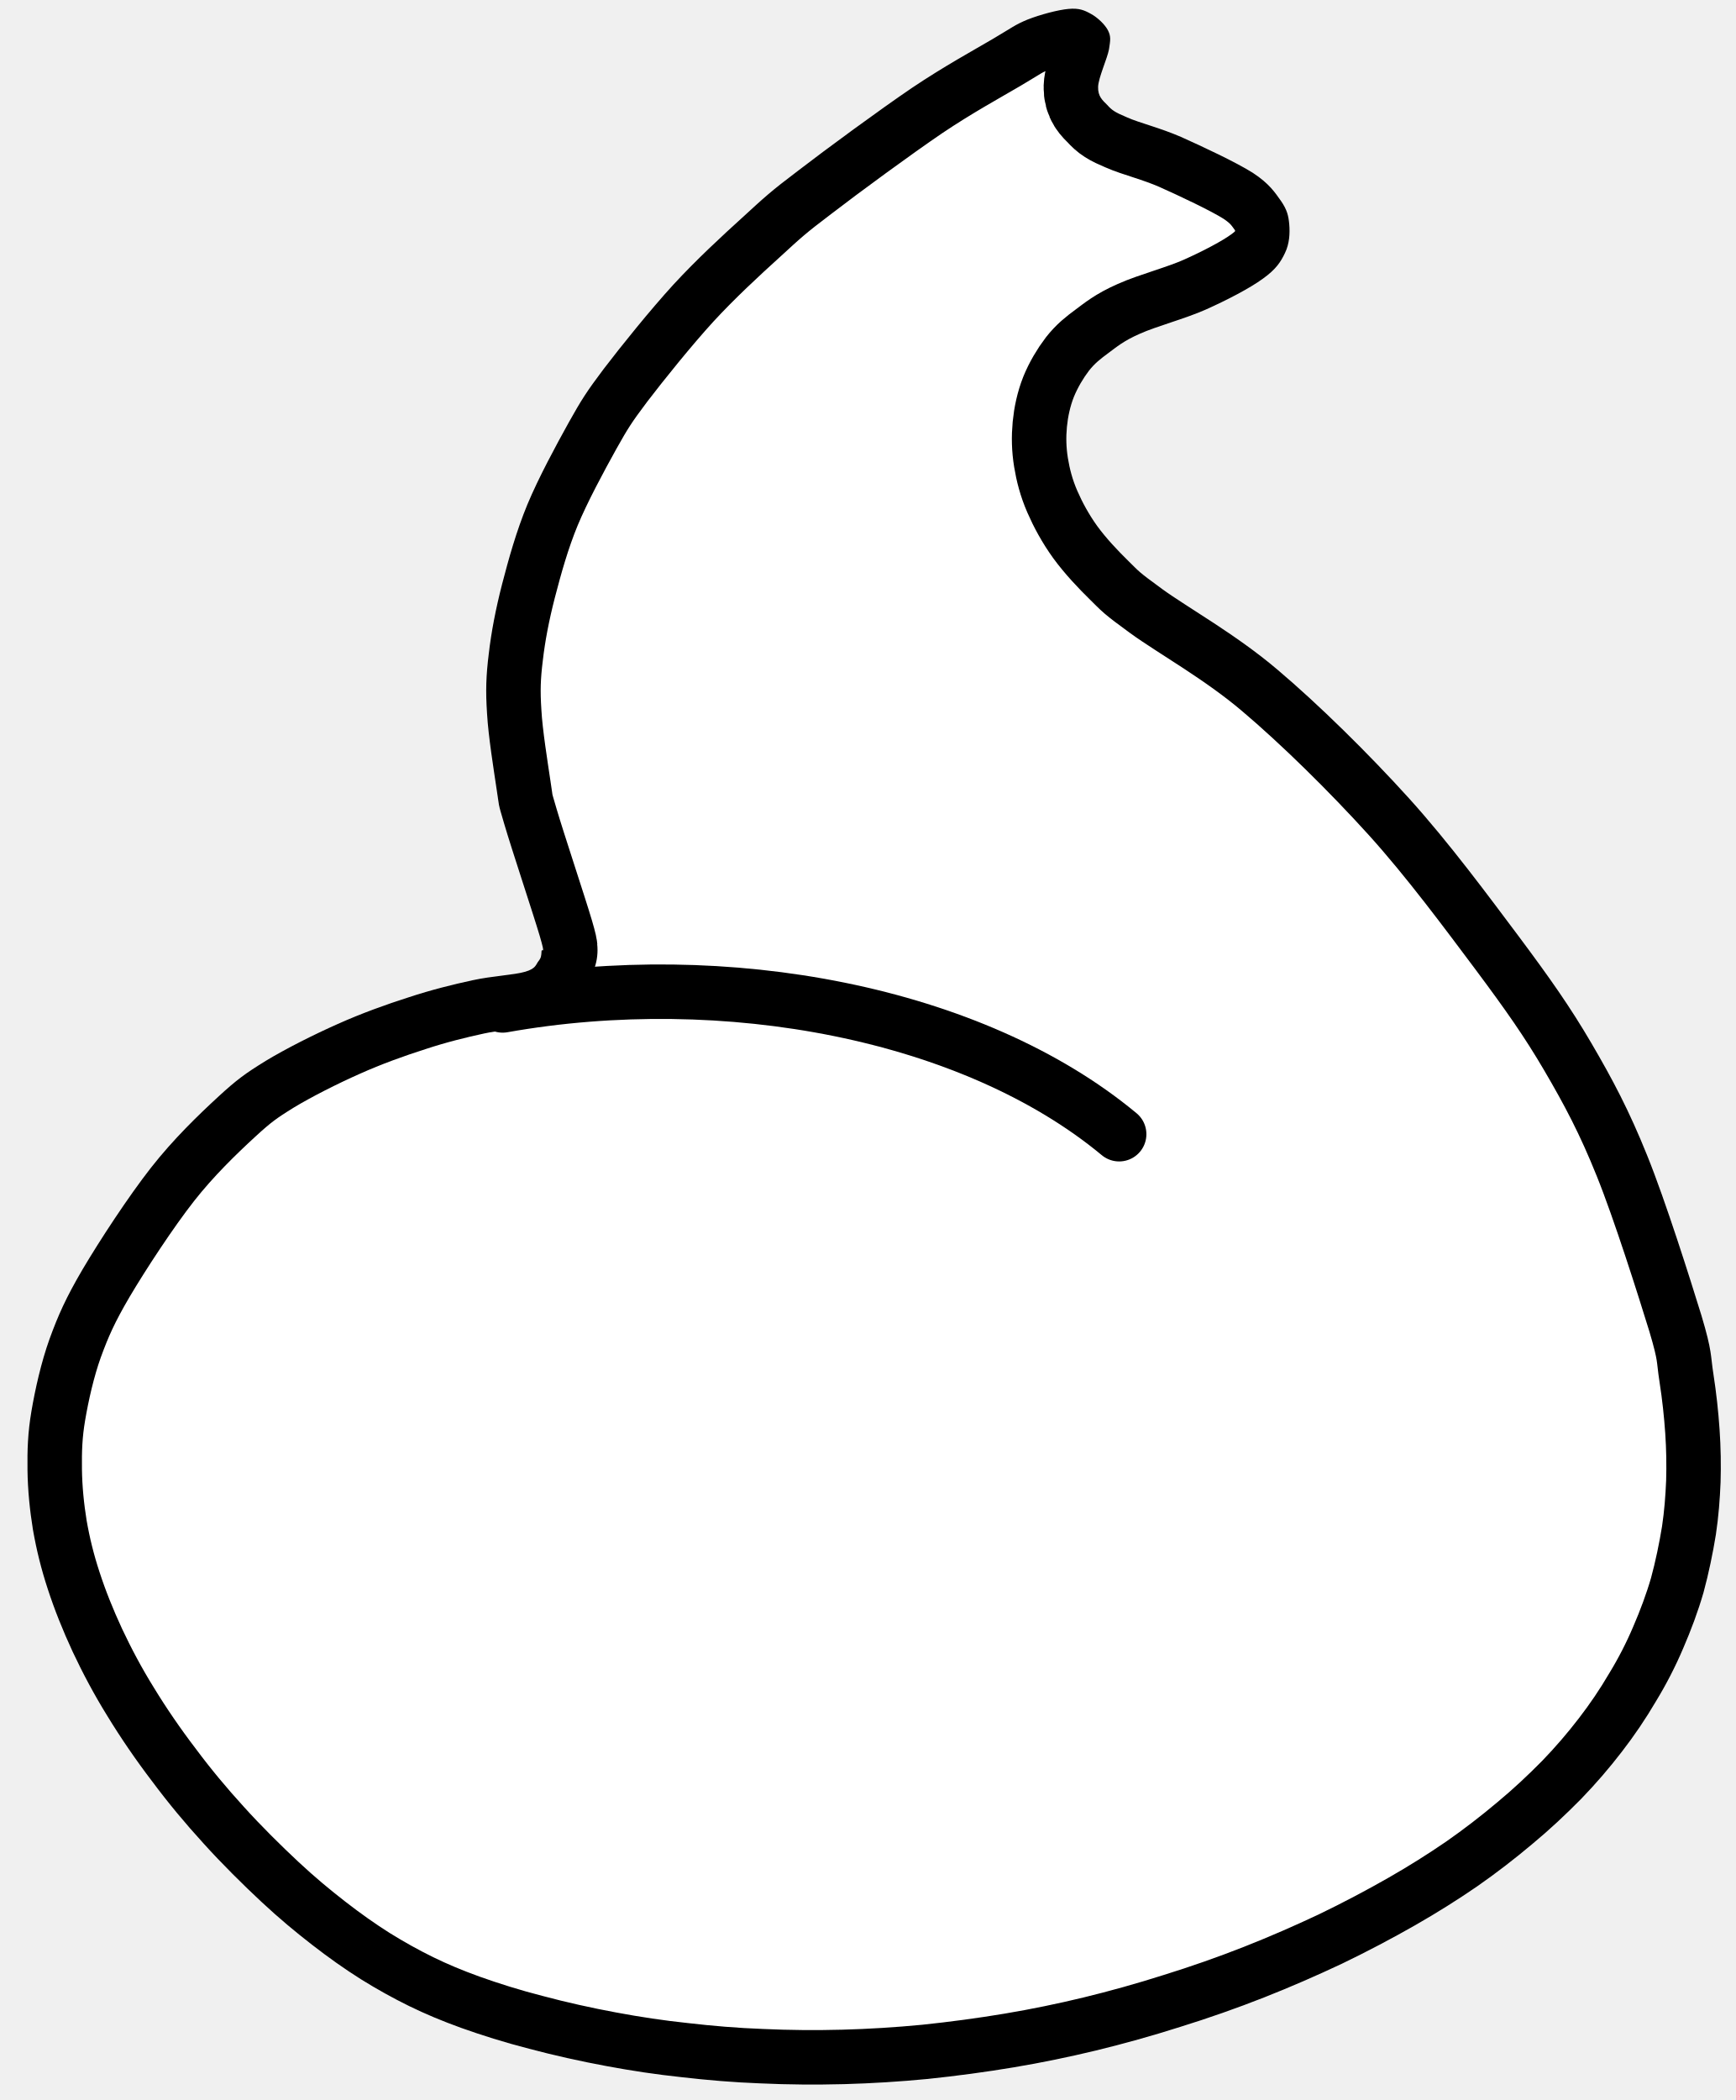
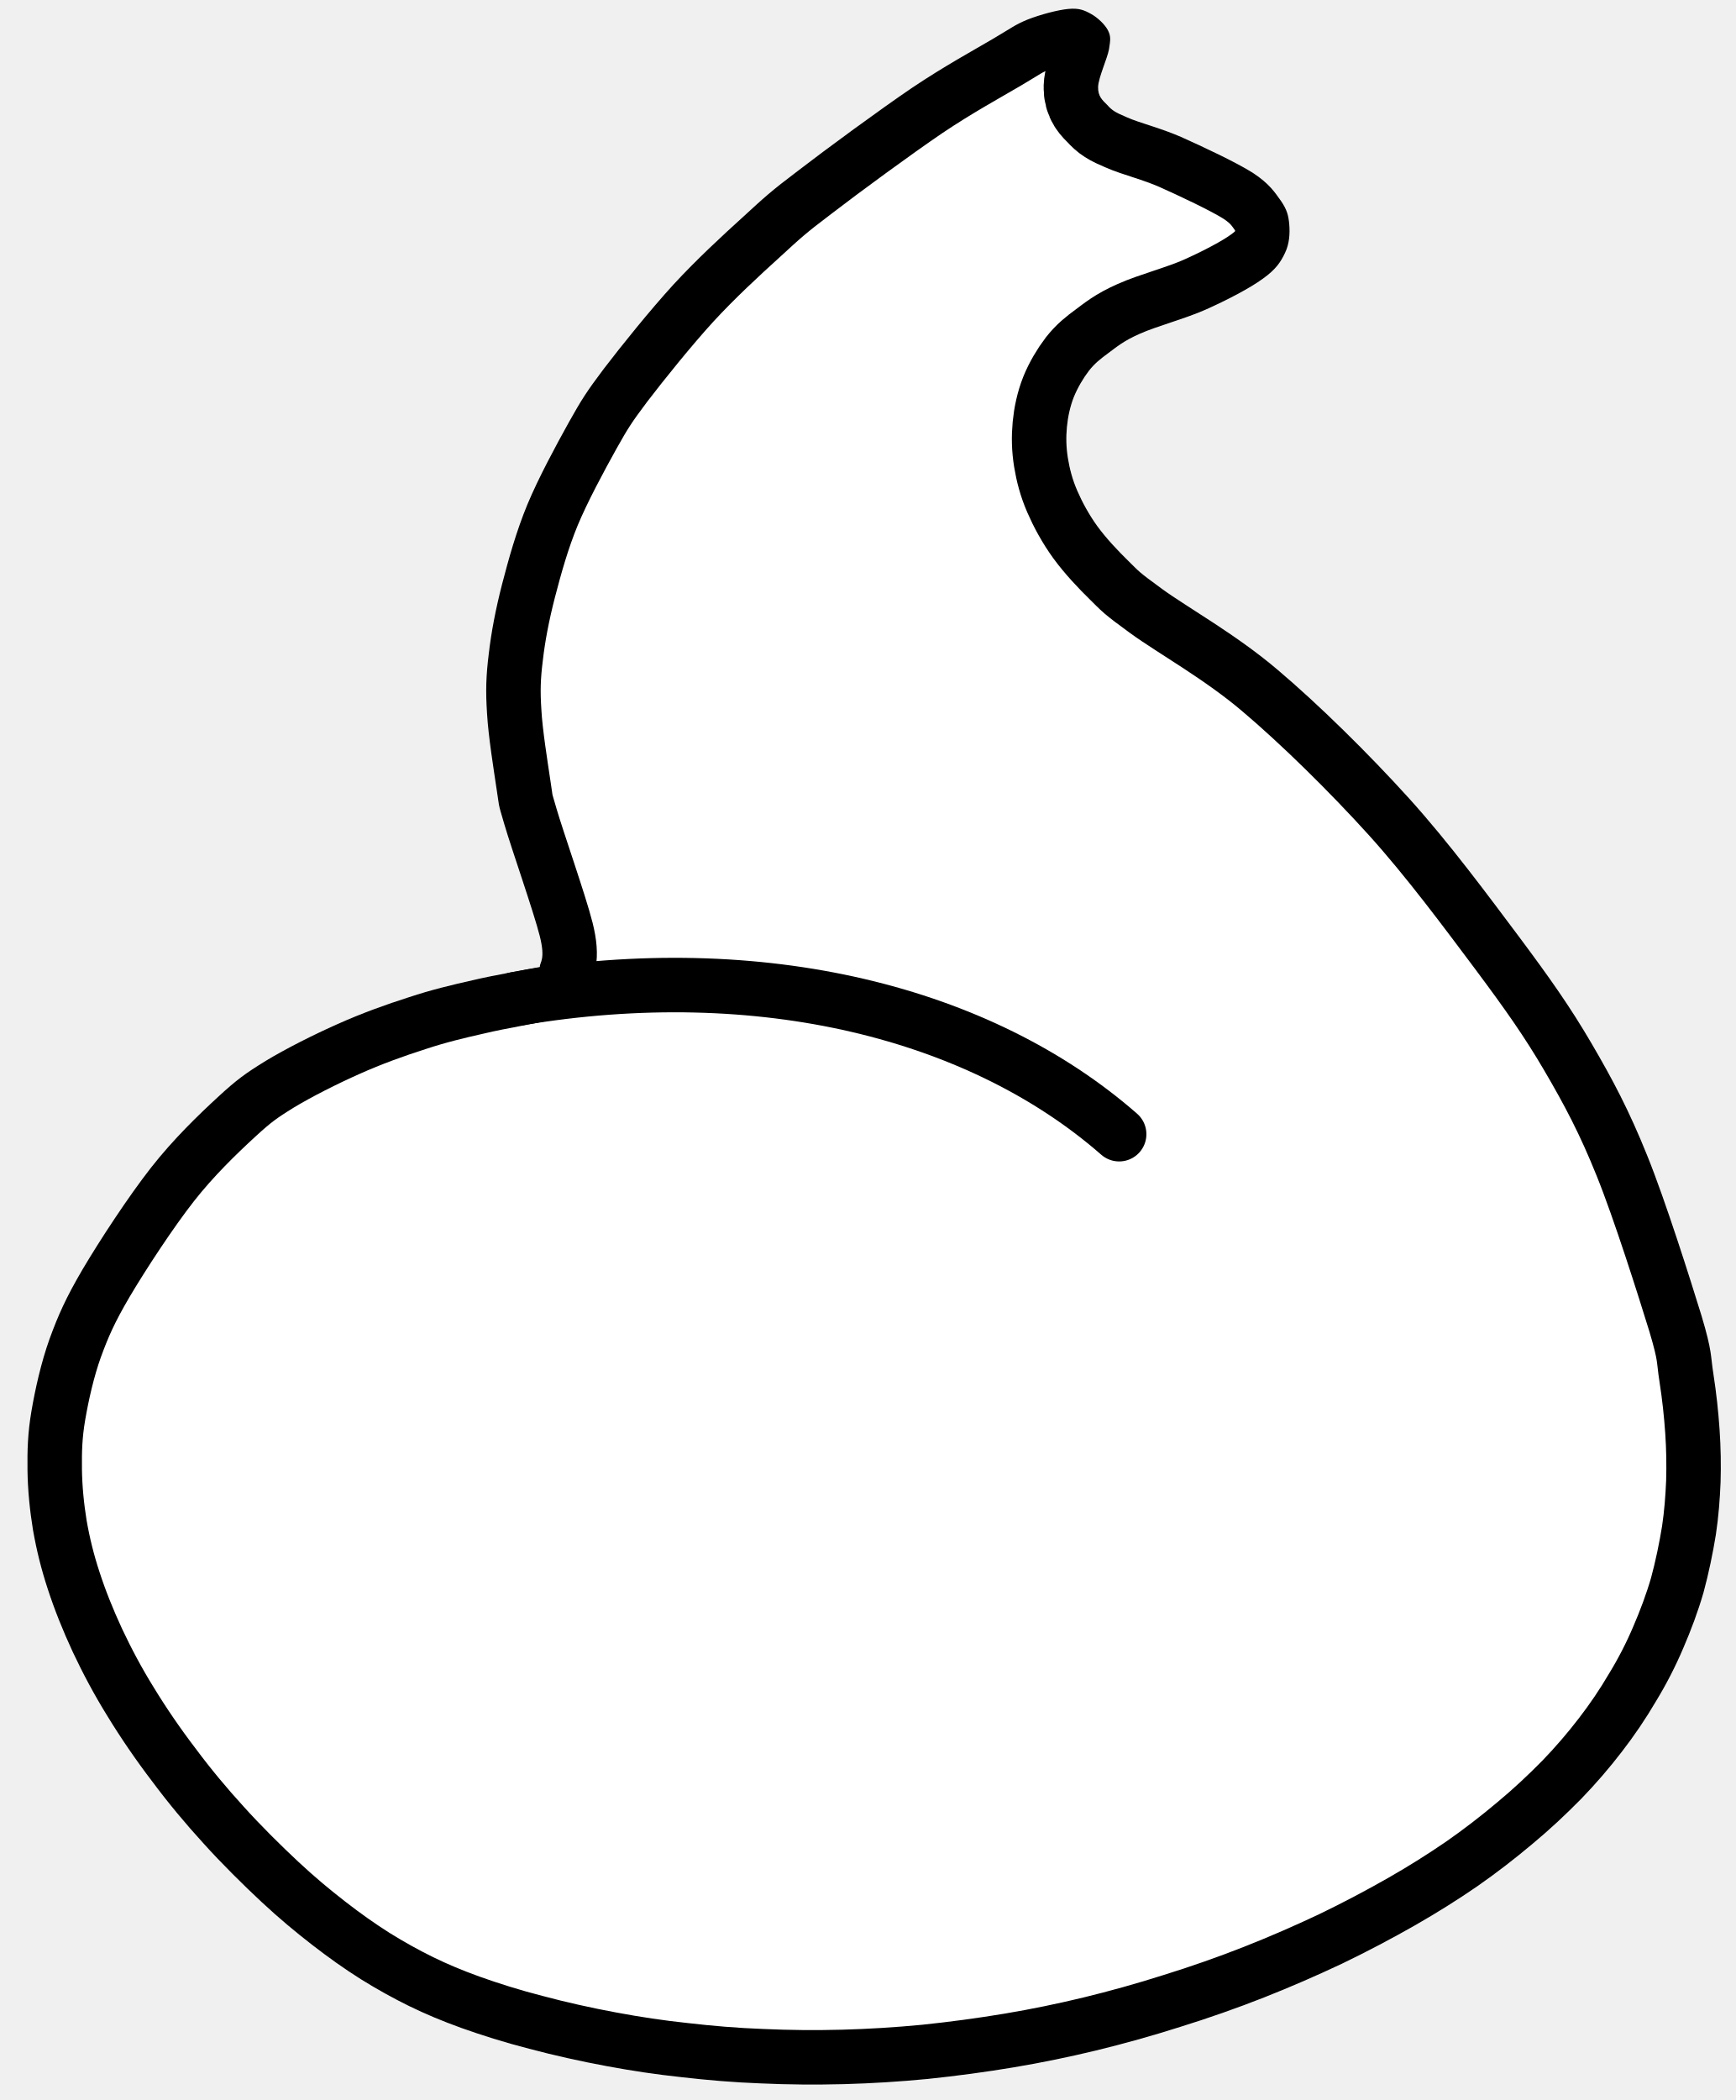
<svg xmlns="http://www.w3.org/2000/svg" viewBox="59 194 701 848">
  <defs>
    <clipPath id="k">
-       <path d="M490.5,197.6C494.8,197.2 496.9,198.1 499.6,199.6C502.2,201.0 505.3,203.9 506.5,206.3C507.7,208.7 507.5,210.1 506.9,213.9C506.2,217.7 502.6,225.4 502.5,229.1C502.4,232.9 504.2,234.4 506.2,236.4C508.1,238.5 509.2,239.3 514.2,241.4C519.1,243.6 527.5,245.6 536.0,249.3C544.5,253.1 558.2,259.5 565.0,263.8C571.7,268.2 573.9,271.7 576.4,275.2C578.8,278.7 579.4,281.1 579.7,284.6C580.0,288.1 579.8,292.4 578.0,296.1C576.3,299.7 574.4,302.7 569.1,306.5C563.8,310.4 554.3,315.3 546.0,319.0C537.7,322.7 525.9,325.8 519.3,328.8C512.7,331.7 510.0,334.1 506.6,336.6C503.2,339.1 501.1,340.8 498.8,343.7C496.5,346.7 494.2,350.6 492.7,354.3C491.2,358.1 490.3,362.3 489.9,366.4C489.5,370.6 489.6,374.7 490.3,379.0C491.0,383.3 492.1,387.6 494.1,392.2C496.1,396.8 498.8,401.8 502.2,406.5C505.7,411.3 510.5,416.4 514.8,420.6C519.2,424.9 518.3,424.5 528.3,431.8C538.3,439.1 558.2,450.2 574.8,464.3C591.5,478.4 611.7,498.3 628.0,516.3C644.3,534.3 660.3,556.0 672.6,572.4C684.9,588.9 693.1,600.5 701.7,615.2C710.3,629.9 716.9,642.3 724.3,660.7C731.7,679.0 741.7,710.7 746.2,725.3C750.6,740.0 749.8,741.2 751.0,748.8C752.2,756.5 753.0,764.0 753.5,771.3C754.0,778.6 754.1,785.6 753.9,792.6C753.6,799.7 753.1,806.3 752.0,813.7C750.8,821.1 749.1,829.4 747.0,837.1C744.8,844.7 742.0,852.2 738.8,859.6C735.7,866.9 732.0,874.1 727.8,881.0C723.7,888.0 719.1,894.8 714.0,901.4C709.0,907.9 703.6,914.2 697.6,920.4C691.5,926.6 684.9,932.8 677.9,938.6C670.9,944.5 663.4,950.3 655.5,955.8C647.6,961.2 639.7,966.2 630.6,971.4C621.5,976.6 611.1,982.1 600.9,987.0C590.7,991.8 580.4,996.3 569.5,1000.6C558.6,1004.9 546.9,1009.0 535.6,1012.5C524.3,1016.1 512.8,1019.3 501.7,1022.0C490.5,1024.7 479.8,1026.9 468.5,1028.8C457.2,1030.7 445.2,1032.3 433.7,1033.5C422.3,1034.6 411.0,1035.3 399.8,1035.6C388.5,1035.9 377.2,1035.8 366.3,1035.3C355.4,1034.9 344.8,1034.0 334.4,1032.8C324.0,1031.7 314.1,1030.2 303.9,1028.3C293.6,1026.4 282.4,1023.9 272.7,1021.3C262.9,1018.8 253.4,1015.8 245.3,1012.9C237.3,1010.0 231.1,1007.4 224.3,1004.1C217.6,1000.8 211.3,997.3 204.7,993.2C198.2,989.1 191.7,984.5 185.0,979.3C178.3,974.1 171.9,968.8 164.6,962.0C157.3,955.2 148.5,946.5 141.2,938.4C133.8,930.3 126.9,922.0 120.5,913.4C114.0,904.9 107.7,895.7 102.4,887.0C97.0,878.3 92.4,869.6 88.4,861.1C84.4,852.5 81.0,844.0 78.3,835.7C75.6,827.5 73.7,819.7 72.3,811.7C71.0,803.7 70.2,795.6 70.1,787.6C70.0,779.6 70.2,772.6 71.7,763.8C73.2,755.0 75.6,744.2 79.0,734.7C82.5,725.1 85.6,718.1 92.4,706.5C99.2,695.0 110.9,677.1 120.0,665.5C129.1,653.9 139.2,644.2 147.0,637.0C154.7,629.9 158.2,627.4 166.3,622.4C174.4,617.5 185.7,611.8 195.4,607.5C205.0,603.2 215.0,599.6 224.1,596.7C233.2,593.7 242.1,591.5 250.0,589.8C257.8,588.1 266.7,587.7 271.1,586.4C275.6,585.1 275.4,583.4 276.5,582.1C277.6,580.7 277.6,579.9 277.7,578.2C277.8,576.5 279.5,580.6 277.0,572.0C274.5,563.5 265.6,536.8 262.7,526.9C259.8,517.1 260.8,520.3 259.6,512.9C258.5,505.4 256.2,491.3 255.7,482.1C255.1,473.0 255.3,466.8 256.4,458.0C257.4,449.3 259.2,439.9 261.8,429.8C264.4,419.8 267.5,408.6 272.0,397.7C276.5,386.9 283.6,373.8 288.7,364.6C293.8,355.5 295.8,352.3 302.8,343.0C309.9,333.7 321.5,319.3 330.9,309.0C340.3,298.8 350.7,289.2 359.2,281.5C367.6,273.8 370.1,271.4 381.5,262.8C392.8,254.1 414.2,238.4 427.3,229.5C440.4,220.7 452.2,214.3 460.0,209.7C467.8,205.1 468.9,204.0 474.0,201.9C479.1,199.9 486.2,198.0 490.5,197.6Z" />
+       <path d="M277.0,584.5C277.0,582.4 279.4,581.6 277.0,572.0C274.6,562.4 265.6,536.8 262.7,526.9C259.8,517.1 260.8,520.3 259.6,512.9C258.5,505.4 256.2,491.3 255.7,482.1C255.1,473.0 255.3,466.8 256.4,458.0C257.4,449.3 259.2,439.9 261.8,429.8C264.4,419.8 267.5,408.6 272.0,397.7C276.5,386.9 283.6,373.8 288.7,364.6C293.8,355.5 295.8,352.3 302.8,343.0C309.9,333.7 321.5,319.3 330.9,309.0C340.3,298.8 350.7,289.2 359.2,281.5C367.6,273.8 370.1,271.4 381.5,262.8C392.8,254.1 414.2,238.4 427.3,229.5C440.4,220.7 452.2,214.3 460.0,209.7C467.8,205.1 468.9,204.0 474.0,201.9C479.1,199.9 486.2,198.0 490.5,197.6C494.8,197.2 496.9,198.1 499.6,199.6C502.2,201.0 505.3,203.9 506.5,206.3C507.7,208.7 507.5,210.1 506.9,213.9C506.2,217.7 502.6,225.4 502.5,229.1C502.4,232.9 504.2,234.4 506.2,236.4C508.1,238.5 509.2,239.3 514.2,241.4C519.1,243.6 527.5,245.6 536.0,249.3C544.5,253.1 558.2,259.5 565.0,263.8C571.7,268.2 573.9,271.7 576.4,275.2C578.8,278.7 579.4,281.1 579.7,284.6C580.0,288.1 579.8,292.4 578.0,296.1C576.3,299.7 574.4,302.7 569.1,306.5C563.8,310.4 554.3,315.3 546.0,319.0C537.7,322.7 525.9,325.8 519.3,328.8C512.7,331.7 510.0,334.1 506.6,336.6C503.2,339.1 501.1,340.8 498.8,343.7C496.5,346.7 494.2,350.6 492.7,354.3C491.2,358.1 490.3,362.3 489.9,366.4C489.5,370.6 489.6,374.7 490.3,379.0C491.0,383.3 492.1,387.6 494.1,392.2C496.1,396.8 498.8,401.8 502.2,406.5C505.7,411.3 510.5,416.4 514.8,420.6C519.2,424.9 518.3,424.5 528.3,431.8C538.3,439.1 558.2,450.2 574.8,464.3C591.5,478.4 611.7,498.3 628.0,516.3C644.3,534.3 660.3,556.0 672.6,572.4C684.9,588.9 693.1,600.5 701.7,615.2C710.3,629.9 716.9,642.3 724.3,660.7C731.7,679.0 741.7,710.7 746.2,725.3C750.6,740.0 749.8,741.2 751.0,748.8C752.2,756.5 753.0,764.0 753.5,771.3C754.0,778.6 754.1,785.6 753.9,792.6C753.6,799.7 753.1,806.3 752.0,813.7C750.8,821.1 749.1,829.4 747.0,837.1C744.8,844.7 742.0,852.2 738.8,859.6C735.7,866.9 732.0,874.1 727.8,881.0C723.7,888.0 719.1,894.8 714.0,901.4C709.0,907.9 703.6,914.2 697.6,920.4C691.5,926.6 684.9,932.8 677.9,938.6C670.9,944.5 663.4,950.3 655.5,955.8C647.6,961.2 639.7,966.2 630.6,971.4C621.5,976.6 611.1,982.1 600.9,987.0C590.7,991.8 580.4,996.3 569.5,1000.6C558.6,1004.9 546.9,1009.0 535.6,1012.5C524.3,1016.1 512.8,1019.3 501.7,1022.0C490.5,1024.7 479.8,1026.9 468.5,1028.8C457.2,1030.7 445.2,1032.3 433.7,1033.5C422.3,1034.6 411.0,1035.3 399.8,1035.6C388.5,1035.9 377.2,1035.8 366.3,1035.3C355.4,1034.9 344.8,1034.0 334.4,1032.8C324.0,1031.7 314.1,1030.2 303.9,1028.3C293.6,1026.4 282.4,1023.9 272.7,1021.3C262.9,1018.8 253.4,1015.8 245.3,1012.9C237.3,1010.0 231.1,1007.4 224.3,1004.1C217.6,1000.8 211.3,997.3 204.7,993.2C198.2,989.1 191.7,984.5 185.0,979.3C178.3,974.1 171.9,968.8 164.6,962.0C157.3,955.2 148.5,946.5 141.2,938.4C133.8,930.3 126.9,922.0 120.5,913.4C114.0,904.9 107.7,895.7 102.4,887.0C97.0,878.3 92.4,869.6 88.4,861.1C84.4,852.5 81.0,844.0 78.3,835.7C75.6,827.5 73.7,819.7 72.3,811.7C71.0,803.7 70.2,795.6 70.1,787.6C70.0,779.6 70.2,772.6 71.7,763.8C73.2,755.0 75.6,744.2 79.0,734.7C82.5,725.1 85.6,718.1 92.4,706.5C99.2,695.0 110.9,677.1 120.0,665.5C129.1,653.9 139.2,644.2 147.0,637.0C154.7,629.9 158.2,627.4 166.3,622.4C174.4,617.5 185.7,611.8 195.4,607.5C205.0,603.2 215.0,599.6 224.1,596.7C233.2,593.7 241.1,591.8 250.0,589.8C258.8,587.7 272.5,585.4 277.0,584.5Z" />
    </clipPath>
  </defs>
-   <path d="M490.5,197.6C494.8,197.2 496.9,198.1 499.6,199.6C502.2,201.0 505.3,203.9 506.5,206.3C507.7,208.7 507.5,210.1 506.9,213.9C506.2,217.7 502.6,225.4 502.5,229.1C502.4,232.9 504.2,234.4 506.2,236.4C508.1,238.5 509.2,239.3 514.2,241.4C519.1,243.6 527.5,245.6 536.0,249.3C544.5,253.1 558.2,259.5 565.0,263.8C571.7,268.2 573.9,271.7 576.4,275.2C578.8,278.7 579.4,281.1 579.7,284.6C580.0,288.1 579.8,292.4 578.0,296.1C576.3,299.7 574.4,302.7 569.1,306.5C563.8,310.4 554.3,315.3 546.0,319.0C537.7,322.7 525.9,325.8 519.3,328.8C512.7,331.7 510.0,334.1 506.6,336.6C503.2,339.1 501.1,340.8 498.8,343.7C496.5,346.7 494.2,350.6 492.7,354.3C491.2,358.1 490.3,362.3 489.9,366.4C489.5,370.6 489.6,374.7 490.3,379.0C491.0,383.3 492.1,387.6 494.1,392.2C496.1,396.8 498.8,401.8 502.2,406.5C505.7,411.3 510.5,416.4 514.8,420.6C519.2,424.9 518.3,424.5 528.3,431.8C538.3,439.1 558.2,450.2 574.8,464.3C591.5,478.4 611.7,498.3 628.0,516.3C644.3,534.3 660.3,556.0 672.6,572.4C684.9,588.9 693.1,600.5 701.7,615.2C710.3,629.9 716.9,642.3 724.3,660.7C731.7,679.0 741.7,710.7 746.2,725.3C750.6,740.0 749.8,741.2 751.0,748.8C752.2,756.5 753.0,764.0 753.5,771.3C754.0,778.6 754.1,785.6 753.9,792.6C753.6,799.7 753.1,806.3 752.0,813.7C750.8,821.1 749.1,829.4 747.0,837.1C744.8,844.7 742.0,852.2 738.8,859.6C735.7,866.9 732.0,874.1 727.8,881.0C723.7,888.0 719.1,894.8 714.0,901.4C709.0,907.9 703.6,914.2 697.6,920.4C691.5,926.6 684.9,932.8 677.9,938.6C670.9,944.5 663.4,950.3 655.5,955.8C647.6,961.2 639.7,966.2 630.6,971.4C621.5,976.6 611.1,982.1 600.9,987.0C590.7,991.8 580.4,996.3 569.5,1000.6C558.6,1004.9 546.9,1009.0 535.6,1012.5C524.3,1016.1 512.8,1019.3 501.7,1022.0C490.5,1024.7 479.8,1026.9 468.5,1028.8C457.2,1030.7 445.2,1032.3 433.7,1033.5C422.3,1034.6 411.0,1035.3 399.8,1035.6C388.5,1035.9 377.2,1035.8 366.3,1035.3C355.4,1034.9 344.8,1034.0 334.4,1032.8C324.0,1031.7 314.1,1030.2 303.9,1028.3C293.6,1026.4 282.4,1023.9 272.7,1021.3C262.9,1018.8 253.4,1015.8 245.3,1012.9C237.3,1010.0 231.1,1007.4 224.3,1004.1C217.6,1000.8 211.3,997.3 204.7,993.2C198.2,989.1 191.7,984.5 185.0,979.3C178.3,974.1 171.9,968.8 164.6,962.0C157.3,955.2 148.5,946.5 141.2,938.4C133.8,930.3 126.9,922.0 120.5,913.4C114.0,904.9 107.7,895.7 102.4,887.0C97.0,878.3 92.4,869.6 88.4,861.1C84.4,852.5 81.0,844.0 78.3,835.7C75.6,827.5 73.7,819.7 72.3,811.7C71.0,803.7 70.2,795.6 70.1,787.6C70.0,779.6 70.2,772.6 71.7,763.8C73.2,755.0 75.6,744.2 79.0,734.7C82.5,725.1 85.6,718.1 92.4,706.5C99.2,695.0 110.9,677.1 120.0,665.5C129.1,653.9 139.2,644.2 147.0,637.0C154.7,629.9 158.2,627.4 166.3,622.4C174.4,617.5 185.7,611.8 195.4,607.5C205.0,603.2 215.0,599.6 224.1,596.7C233.2,593.7 242.1,591.5 250.0,589.8C257.8,588.1 266.7,587.7 271.1,586.4C275.6,585.1 275.4,583.4 276.5,582.1C277.6,580.7 277.6,579.9 277.7,578.2C277.8,576.5 279.5,580.6 277.0,572.0C274.5,563.5 265.6,536.8 262.7,526.9C259.8,517.1 260.8,520.3 259.6,512.9C258.5,505.4 256.2,491.3 255.7,482.1C255.1,473.0 255.3,466.8 256.4,458.0C257.4,449.3 259.2,439.9 261.8,429.8C264.4,419.8 267.5,408.6 272.0,397.7C276.5,386.9 283.6,373.8 288.7,364.6C293.8,355.5 295.8,352.3 302.8,343.0C309.9,333.7 321.5,319.3 330.9,309.0C340.3,298.8 350.7,289.2 359.2,281.5C367.6,273.8 370.1,271.4 381.5,262.8C392.8,254.1 414.2,238.4 427.3,229.5C440.4,220.7 452.2,214.3 460.0,209.7C467.8,205.1 468.9,204.0 474.0,201.9C479.1,199.9 486.2,198.0 490.5,197.6Z" fill="#fff" stroke="#000" stroke-width="44" clip-path="url(#k)" />
-   <path d="M262,600 C352,584 452,603 511,652" fill="none" stroke="#000" stroke-width="22" stroke-linecap="round" clip-path="url(#k)" />
+   <path d="M277.0,584.5C277.0,582.4 279.4,581.6 277.0,572.0C274.6,562.4 265.6,536.8 262.7,526.9C259.8,517.1 260.8,520.3 259.6,512.9C258.5,505.4 256.2,491.3 255.7,482.1C255.1,473.0 255.3,466.8 256.4,458.0C257.4,449.3 259.2,439.9 261.8,429.8C264.4,419.8 267.5,408.6 272.0,397.7C276.5,386.9 283.6,373.8 288.7,364.6C293.8,355.5 295.8,352.3 302.8,343.0C309.9,333.7 321.5,319.3 330.9,309.0C340.3,298.8 350.7,289.2 359.2,281.5C367.6,273.8 370.1,271.4 381.5,262.8C392.8,254.1 414.2,238.4 427.3,229.5C440.4,220.7 452.2,214.3 460.0,209.7C467.8,205.1 468.9,204.0 474.0,201.9C479.1,199.9 486.2,198.0 490.5,197.6C494.8,197.2 496.9,198.1 499.6,199.6C502.2,201.0 505.3,203.9 506.5,206.3C507.7,208.7 507.5,210.1 506.9,213.9C506.2,217.7 502.6,225.4 502.5,229.1C502.4,232.9 504.2,234.4 506.2,236.4C508.1,238.5 509.2,239.3 514.2,241.4C519.1,243.6 527.5,245.6 536.0,249.3C544.5,253.1 558.2,259.5 565.0,263.8C571.7,268.2 573.9,271.7 576.4,275.2C578.8,278.7 579.4,281.1 579.7,284.6C580.0,288.1 579.8,292.4 578.0,296.1C576.3,299.7 574.4,302.7 569.1,306.5C563.8,310.4 554.3,315.3 546.0,319.0C537.7,322.7 525.9,325.8 519.3,328.8C512.7,331.7 510.0,334.1 506.6,336.6C503.2,339.1 501.1,340.8 498.8,343.7C496.5,346.7 494.2,350.6 492.7,354.3C491.2,358.1 490.3,362.3 489.9,366.4C489.5,370.6 489.6,374.7 490.3,379.0C491.0,383.3 492.1,387.6 494.1,392.2C496.1,396.8 498.8,401.8 502.2,406.5C505.7,411.3 510.5,416.4 514.8,420.6C519.2,424.9 518.3,424.5 528.3,431.8C538.3,439.1 558.2,450.2 574.8,464.3C591.5,478.4 611.7,498.3 628.0,516.3C644.3,534.3 660.3,556.0 672.6,572.4C684.9,588.9 693.1,600.5 701.7,615.2C710.3,629.9 716.9,642.3 724.3,660.7C731.7,679.0 741.7,710.7 746.2,725.3C750.6,740.0 749.8,741.2 751.0,748.8C752.2,756.5 753.0,764.0 753.5,771.3C754.0,778.6 754.1,785.6 753.9,792.6C753.6,799.7 753.1,806.3 752.0,813.7C750.8,821.1 749.1,829.4 747.0,837.1C744.8,844.7 742.0,852.2 738.8,859.6C735.7,866.9 732.0,874.1 727.8,881.0C723.7,888.0 719.1,894.8 714.0,901.4C709.0,907.9 703.6,914.2 697.6,920.4C691.5,926.6 684.9,932.8 677.9,938.6C670.9,944.5 663.4,950.3 655.5,955.8C647.6,961.2 639.7,966.2 630.6,971.4C621.5,976.6 611.1,982.1 600.9,987.0C590.7,991.8 580.4,996.3 569.5,1000.6C558.6,1004.9 546.9,1009.0 535.6,1012.5C524.3,1016.1 512.8,1019.3 501.7,1022.0C490.5,1024.7 479.8,1026.9 468.5,1028.8C457.2,1030.7 445.2,1032.3 433.7,1033.5C422.3,1034.6 411.0,1035.3 399.8,1035.6C388.5,1035.9 377.2,1035.8 366.3,1035.3C355.4,1034.9 344.8,1034.0 334.4,1032.8C324.0,1031.7 314.1,1030.2 303.9,1028.3C293.6,1026.4 282.4,1023.9 272.7,1021.3C262.9,1018.8 253.4,1015.8 245.3,1012.9C237.3,1010.0 231.1,1007.4 224.3,1004.1C217.6,1000.8 211.3,997.3 204.7,993.2C198.2,989.1 191.7,984.5 185.0,979.3C178.3,974.1 171.9,968.8 164.6,962.0C157.3,955.2 148.5,946.5 141.2,938.4C133.8,930.3 126.9,922.0 120.5,913.4C114.0,904.9 107.7,895.7 102.4,887.0C97.0,878.3 92.4,869.6 88.4,861.1C84.4,852.5 81.0,844.0 78.3,835.7C75.6,827.5 73.7,819.7 72.3,811.7C71.0,803.7 70.2,795.6 70.1,787.6C70.0,779.6 70.2,772.6 71.7,763.8C73.2,755.0 75.6,744.2 79.0,734.7C82.5,725.1 85.6,718.1 92.4,706.5C99.2,695.0 110.9,677.1 120.0,665.5C129.1,653.9 139.2,644.2 147.0,637.0C154.7,629.9 158.2,627.4 166.3,622.4C174.4,617.5 185.7,611.8 195.4,607.5C205.0,603.2 215.0,599.6 224.1,596.7C233.2,593.7 241.1,591.8 250.0,589.8C258.8,587.7 272.5,585.4 277.0,584.5Z" fill="#fff" stroke="#000" stroke-width="44" stroke-linejoin="miter" stroke-miterlimit="10" clip-path="url(#k)" />
+   <path d="M268.0,597.2 C366.6,580.6 455.0,603.0 511,652" fill="none" stroke="#000" stroke-width="22" stroke-linecap="round" clip-path="url(#k)" />
</svg>
